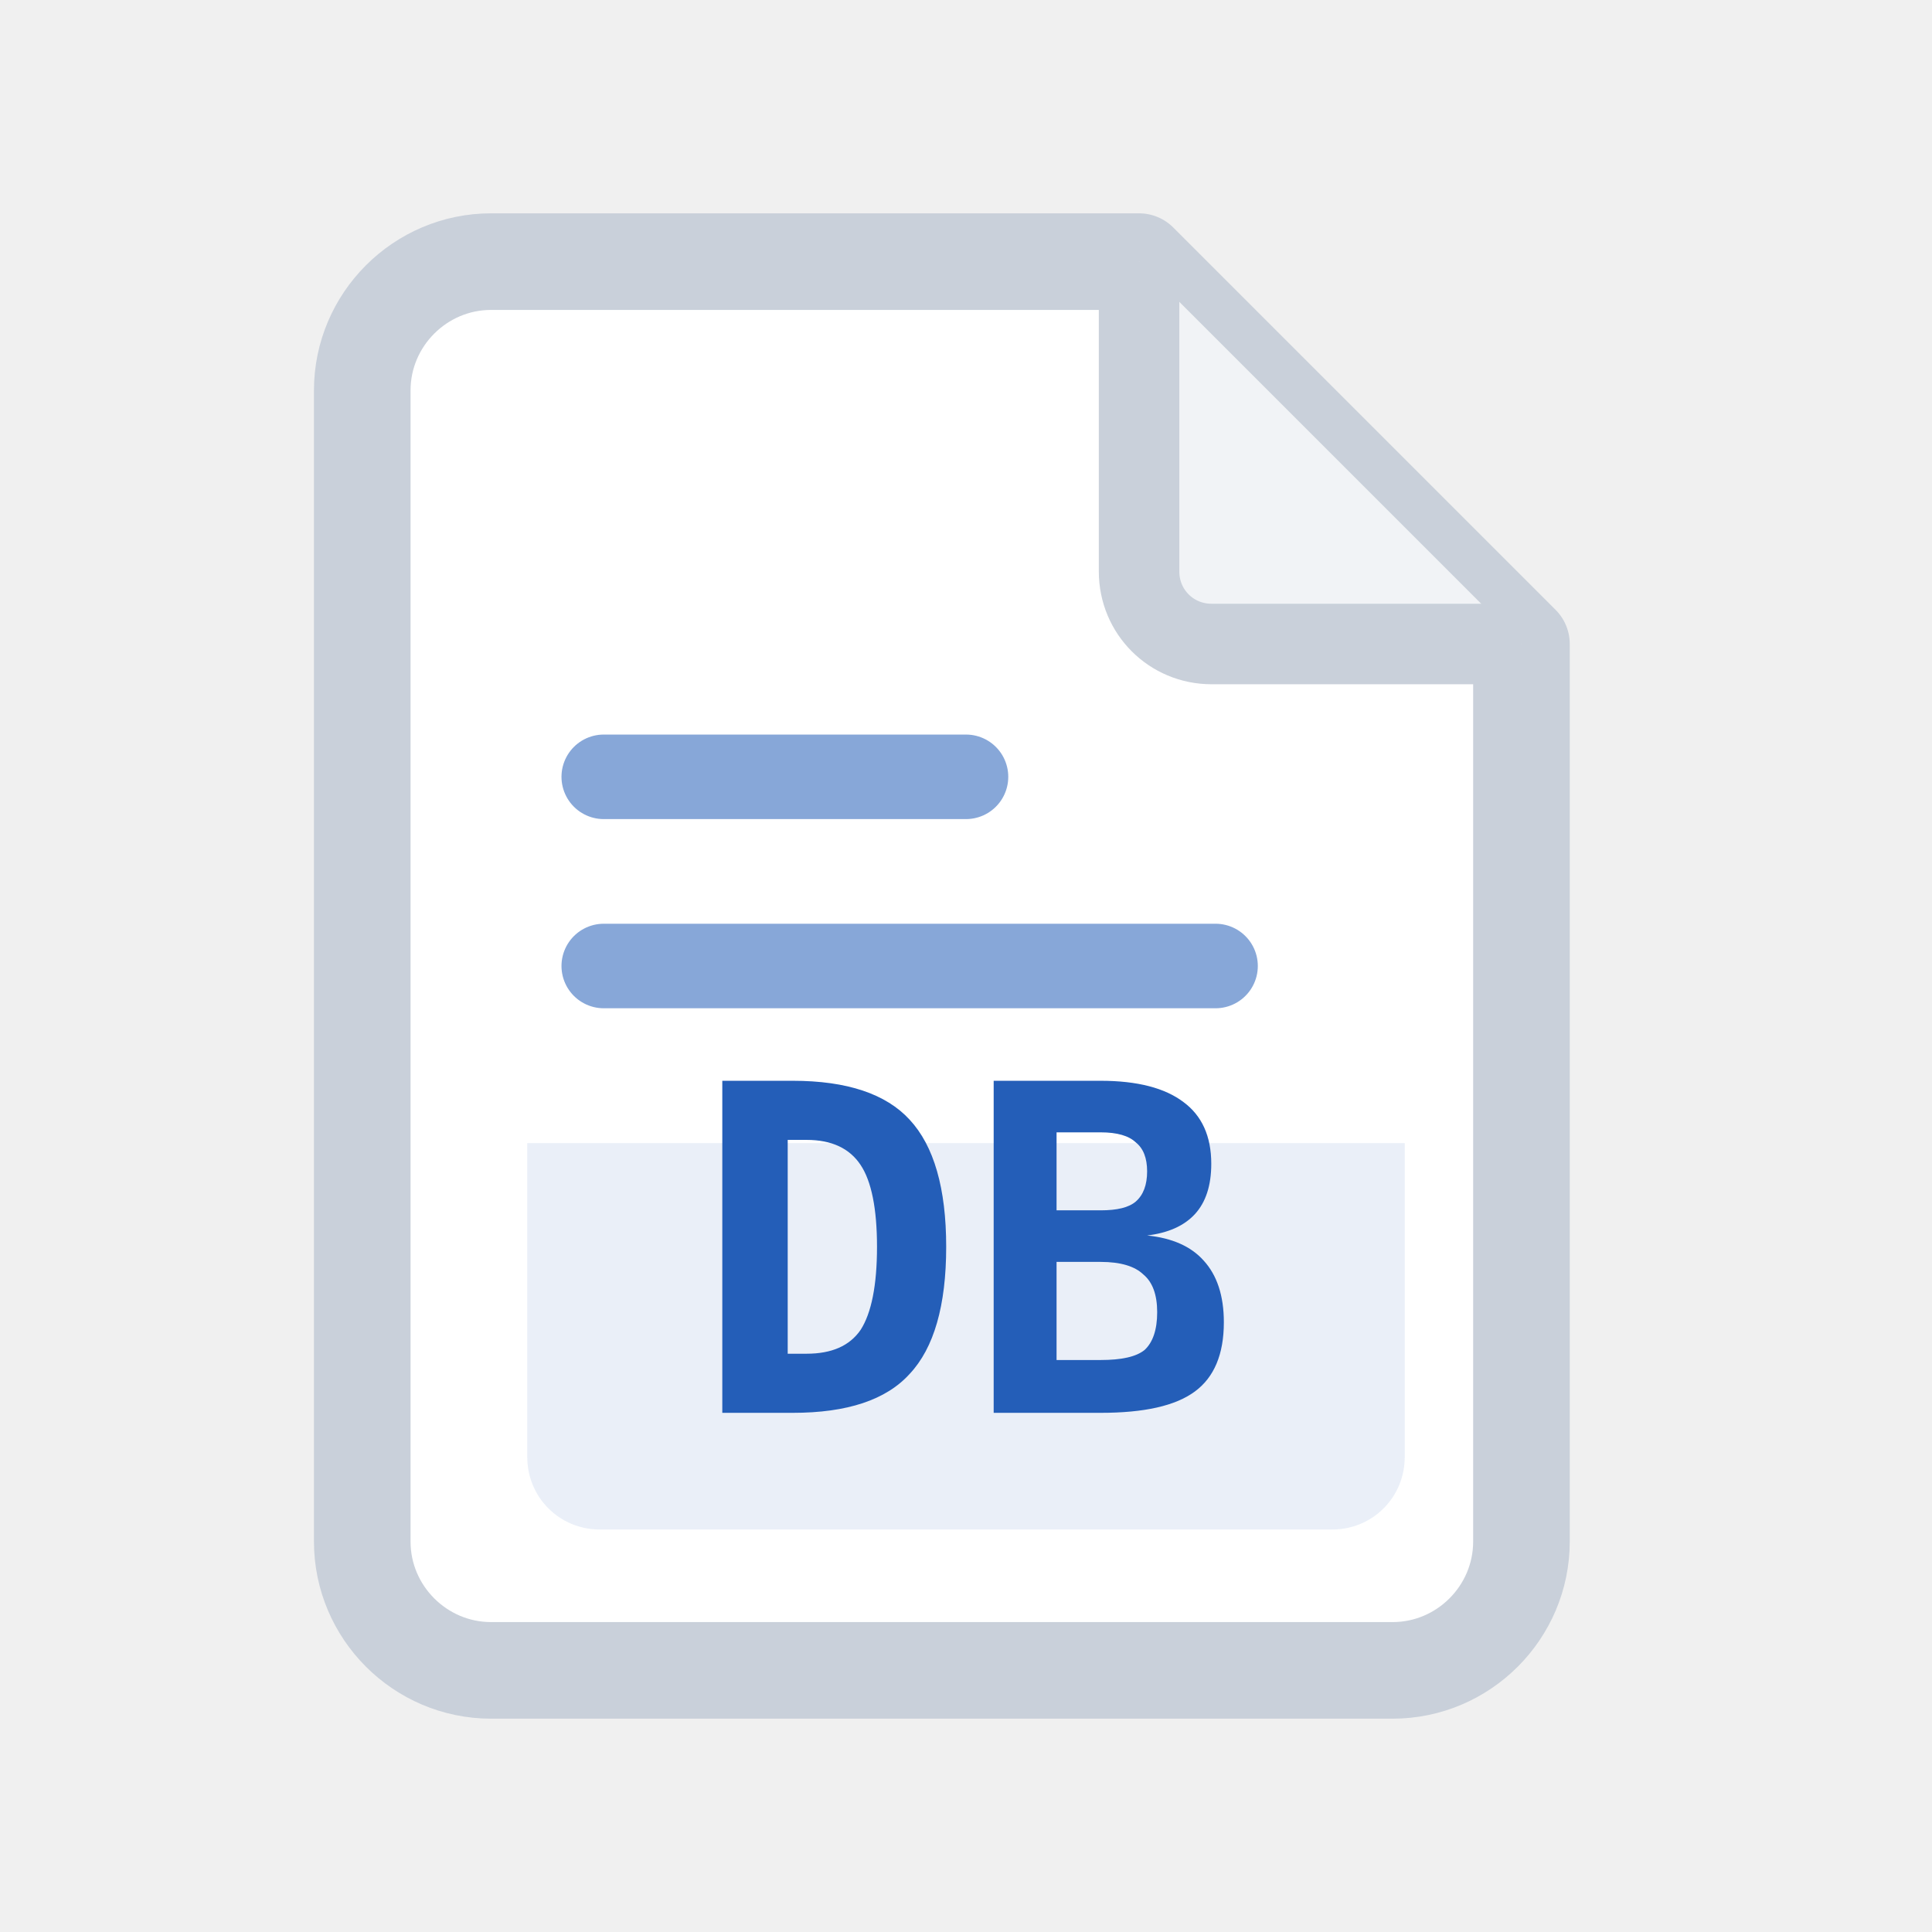
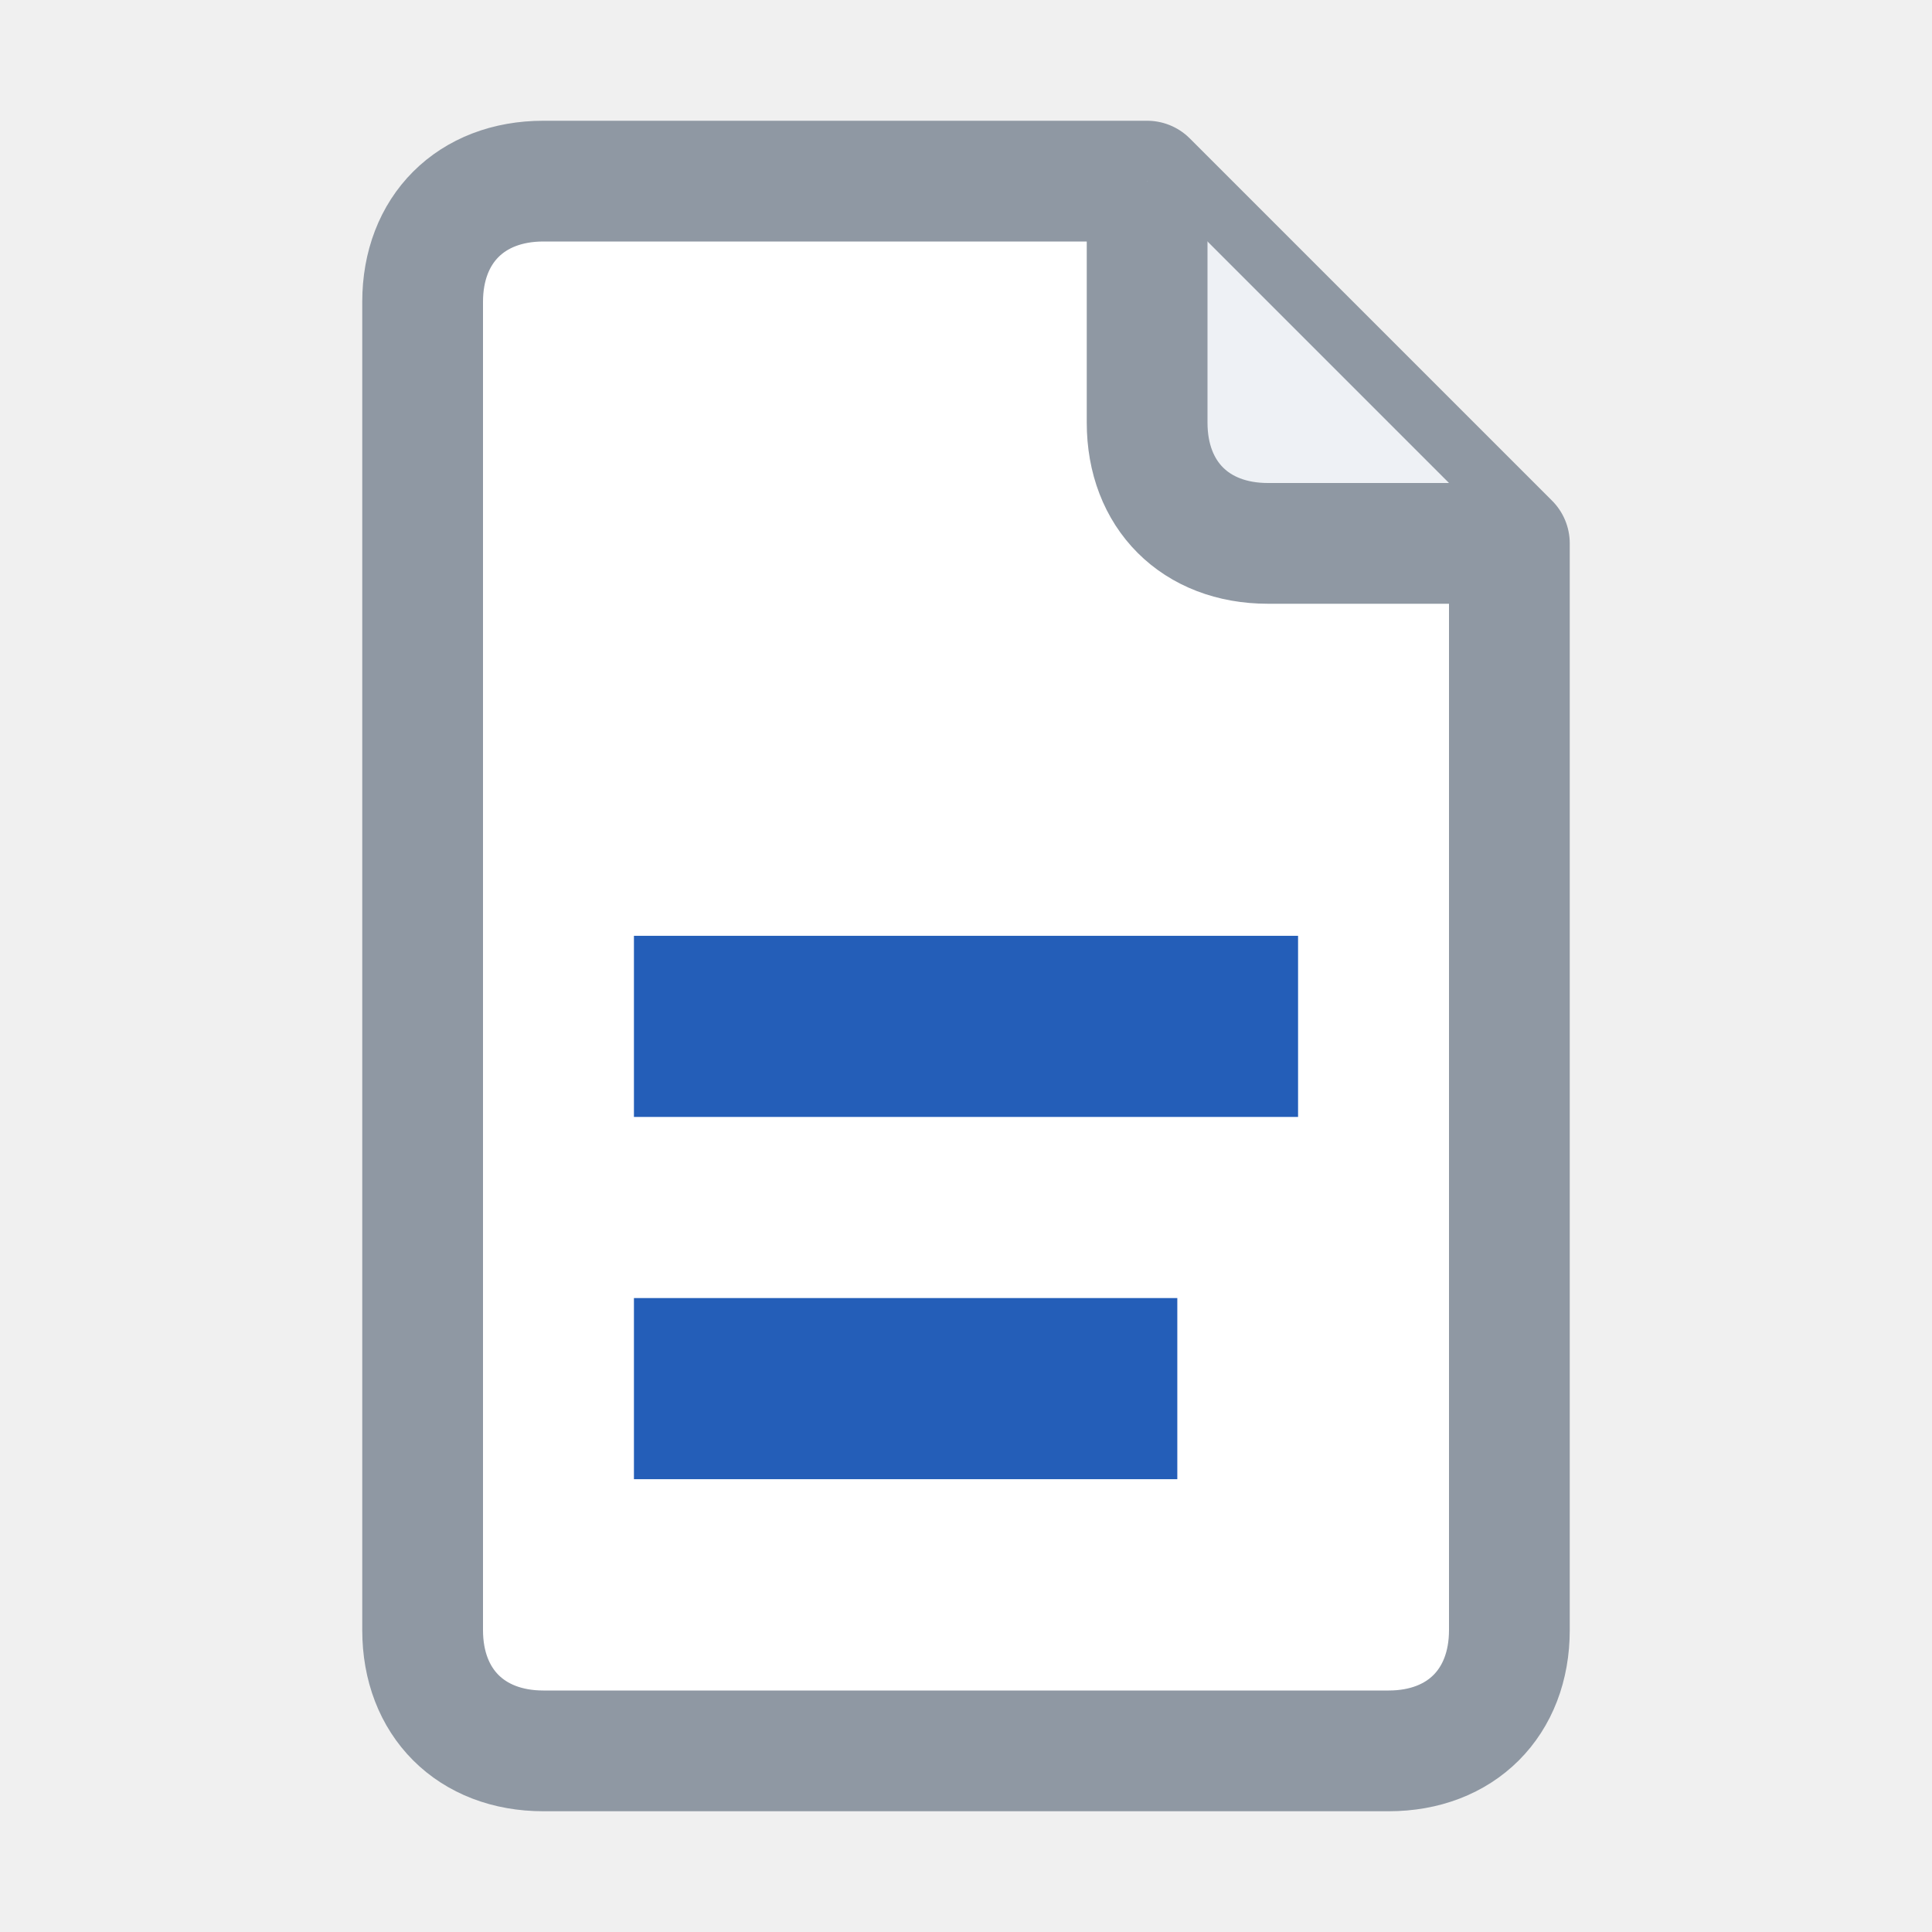
- <svg xmlns="http://www.w3.org/2000/svg" width="24" height="24" viewBox="0 0 24 24">
-   <path fill="#ffffff" stroke="#c9d0da" stroke-linejoin="round" stroke-width="1.2" d="M6.1 3.25h8.05l4.75 4.75v11.15c0 .88-.72 1.6-1.6 1.6H6.1c-.88 0-1.6-.72-1.6-1.6V4.85c0-.88.72-1.6 1.6-1.6Z" />
-   <path fill="#f1f3f6" stroke="#c9d0da" stroke-linejoin="round" stroke-width="1" d="M14.15 3.25V7.1c0 .5.4.9.9.9h3.85" />
-   <path fill="#245eb8" opacity=".1" d="M6.55 14.2h10.9v3.9c0 .5-.4.9-.9.9h-9.1c-.5 0-.9-.4-.9-.9v-3.9Z" />
-   <path fill="none" stroke="#245eb8" stroke-linecap="round" stroke-width="1.05" opacity=".55" d="M7.5 9.65h4.5m-4.5 2.35h7.6" />
-   <text x="12" y="17.55" text-anchor="middle" font-family="SF Mono, Menlo, monospace" font-size="5.65" font-weight="700" fill="#245eb8">DB</text>
+ <svg xmlns="http://www.w3.org/2000/svg" width="16" height="16" viewBox="0 0 16 16">
+   <path fill="#ffffff" stroke="#8f98a3" stroke-linejoin="round" d="M4.5 1.5h5l3 3v9c0 .6-.4 1-1 1h-7c-.6 0-1-.4-1-1v-11c0-.6.4-1 1-1Z" />
+   <path fill="#eef1f5" stroke="#8f98a3" stroke-linejoin="round" d="M9.5 1.5v2c0 .6.4 1 1 1h2" />
+   <path fill="none" stroke="#245eb8" stroke-linecap="square" stroke-width="1.5" d="M6 8.5h4M6 11.5h3" />
</svg>
